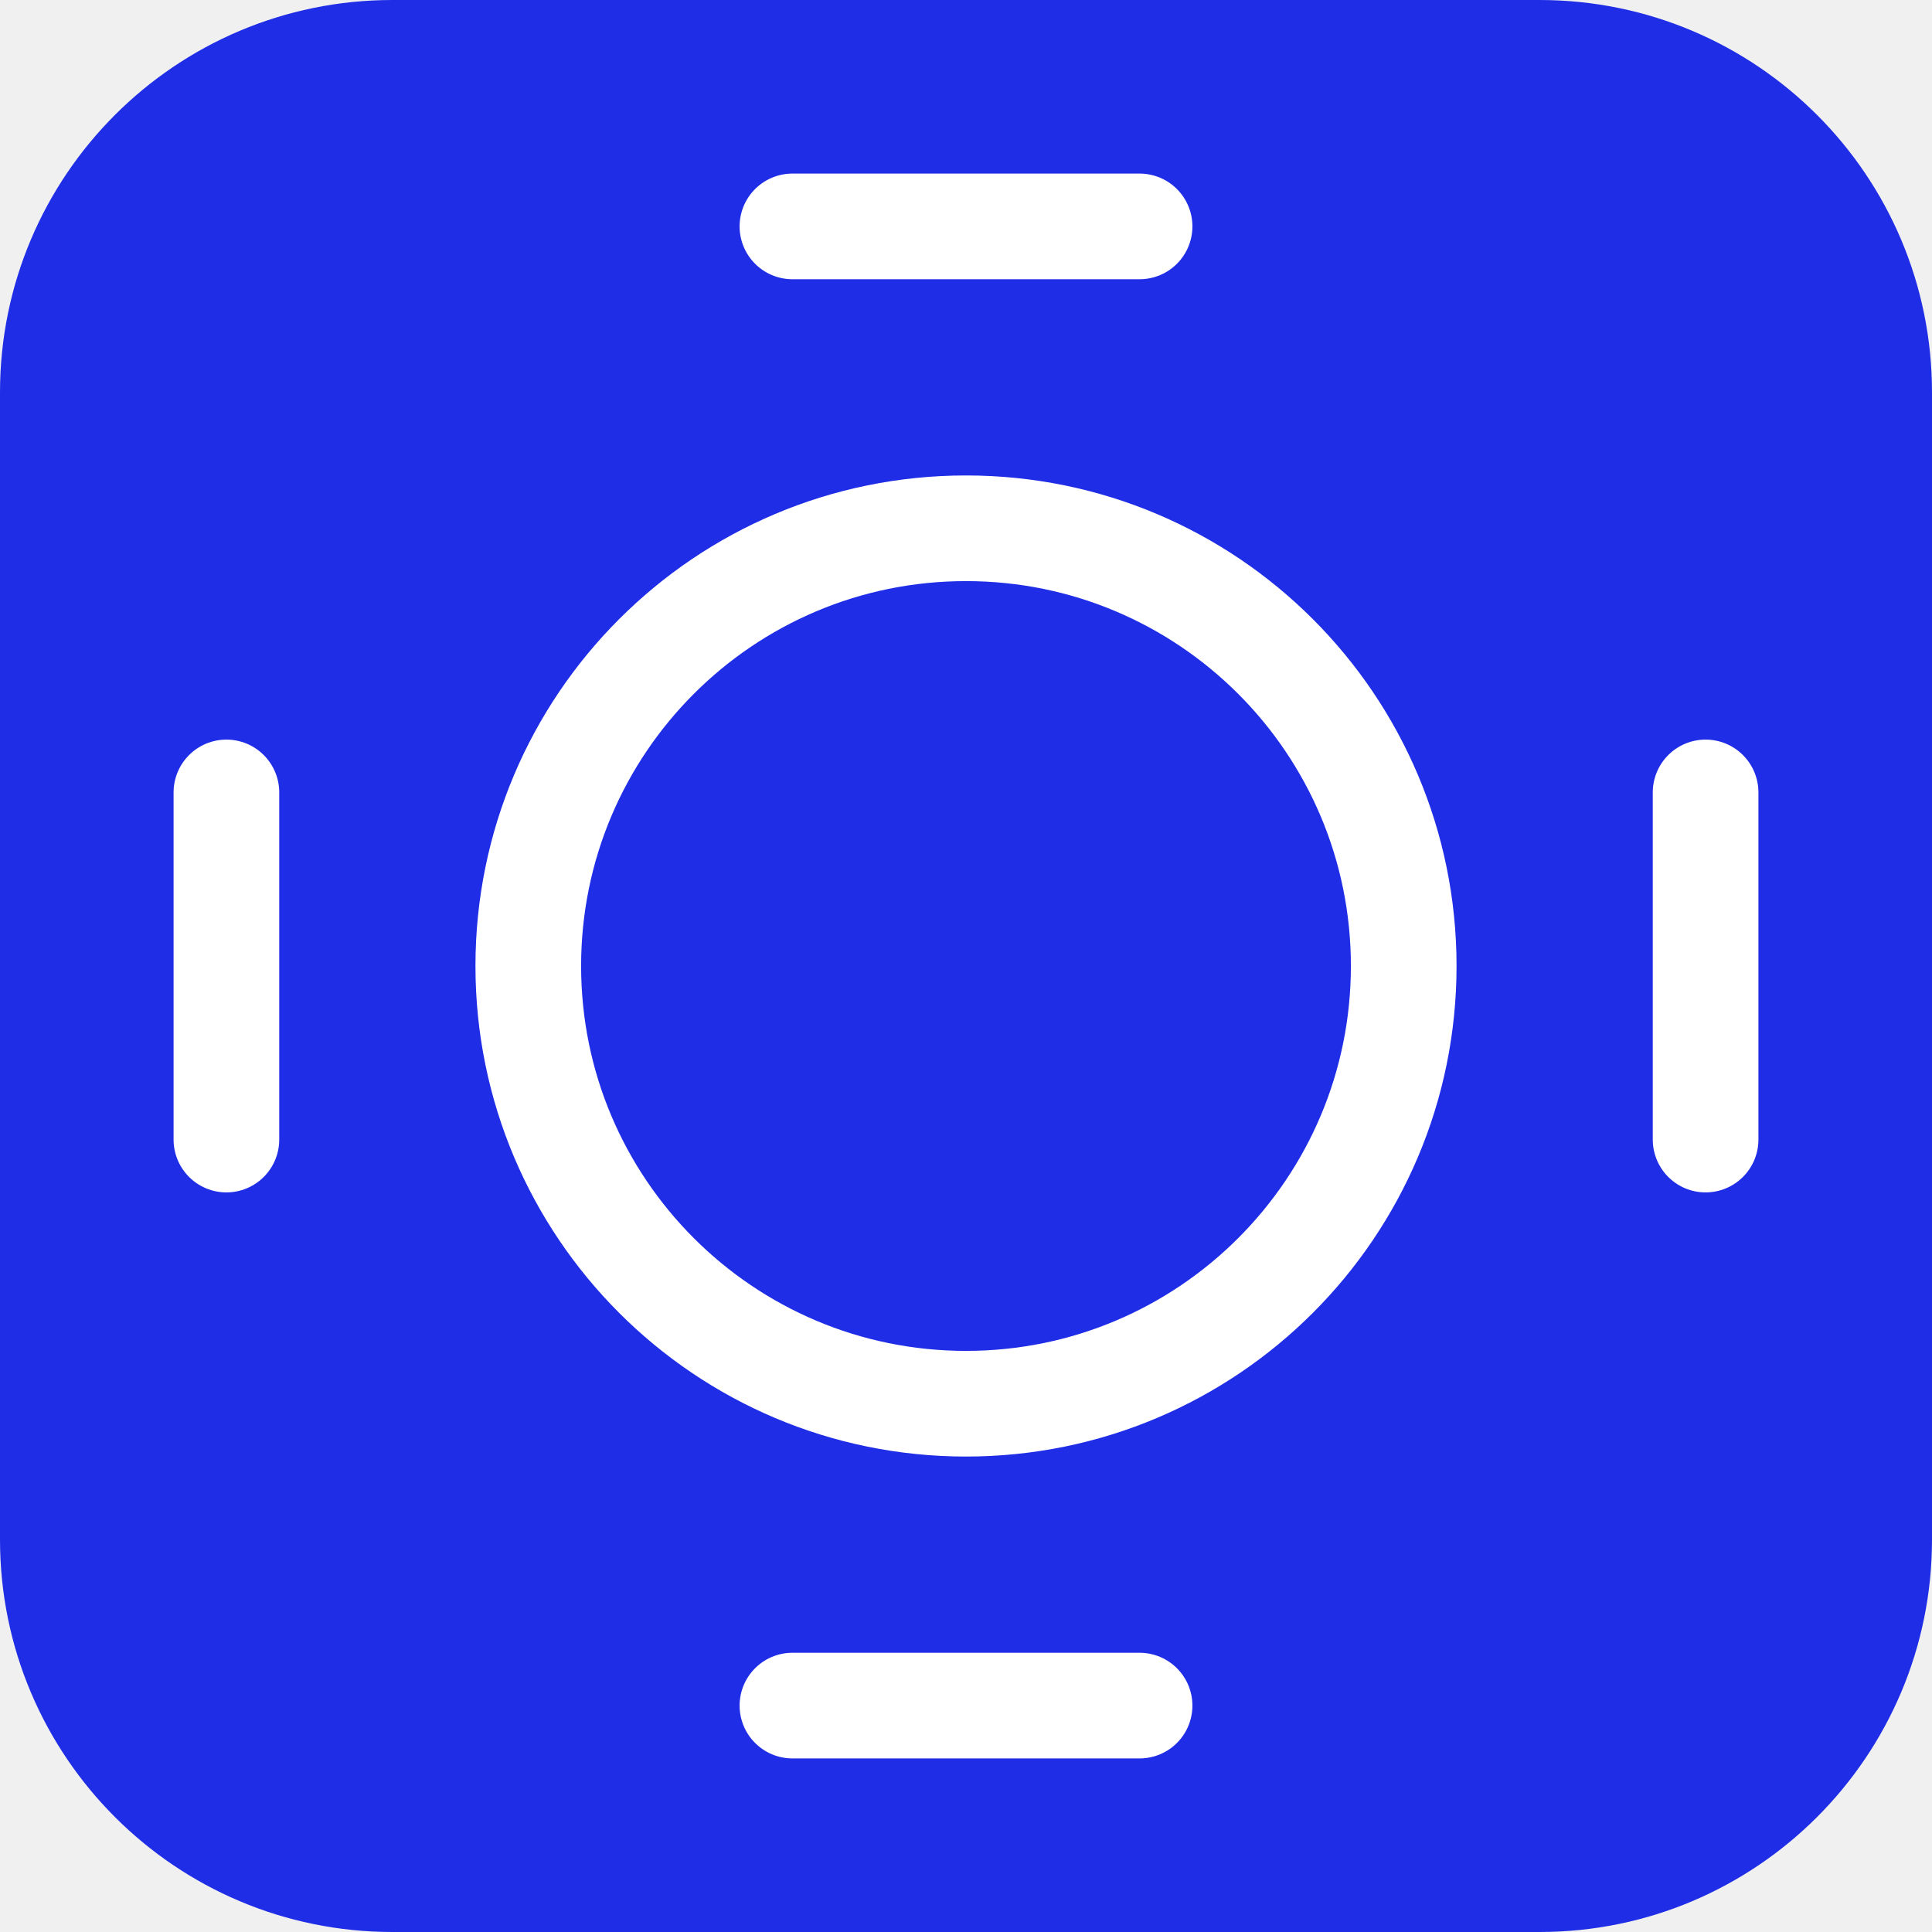
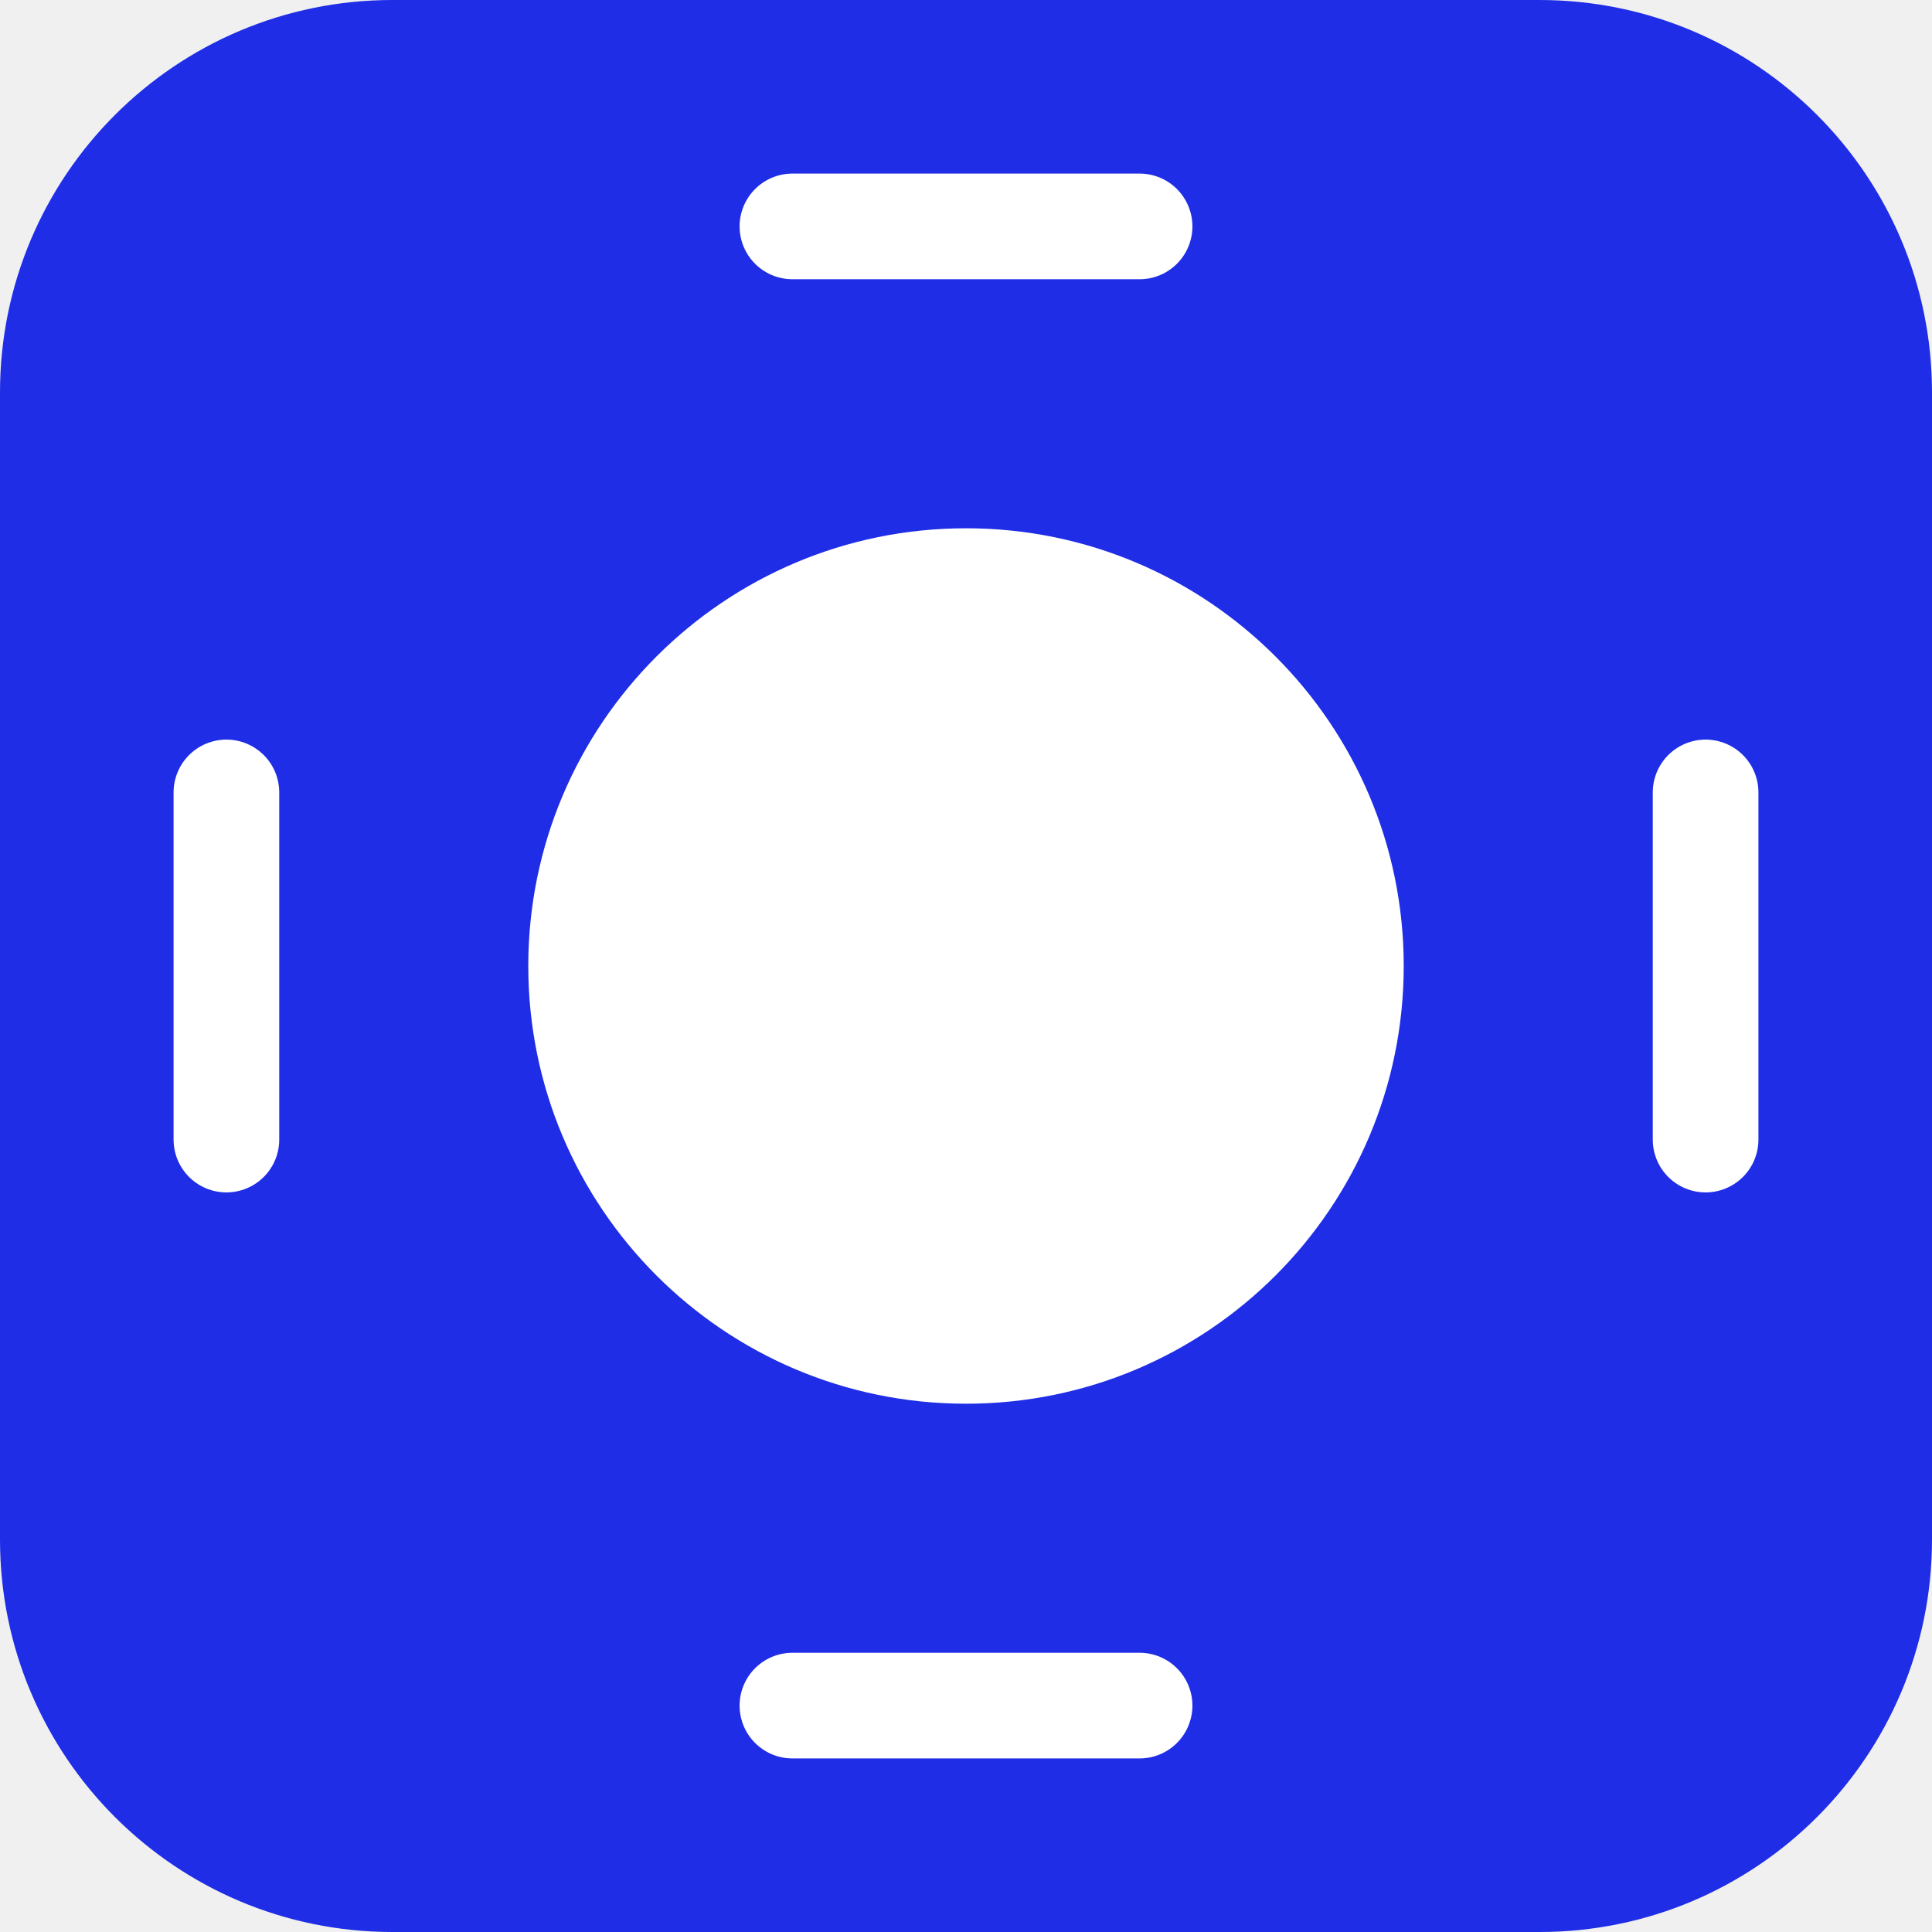
<svg xmlns="http://www.w3.org/2000/svg" width="256" height="256" viewBox="0 0 256 256">
  <rect width="256" height="256" rx="52" fill="#1f2de6" />
-   <circle cx="128" cy="128" r="58" fill="none" stroke="white" stroke-width="14" />
+   <circle cx="128" cy="128" r="58" fill="white" />
  <path d="M105 30h46M105 226h46M30 105v46M226 105v46" stroke="white" stroke-width="14" stroke-linecap="round" />
</svg>
